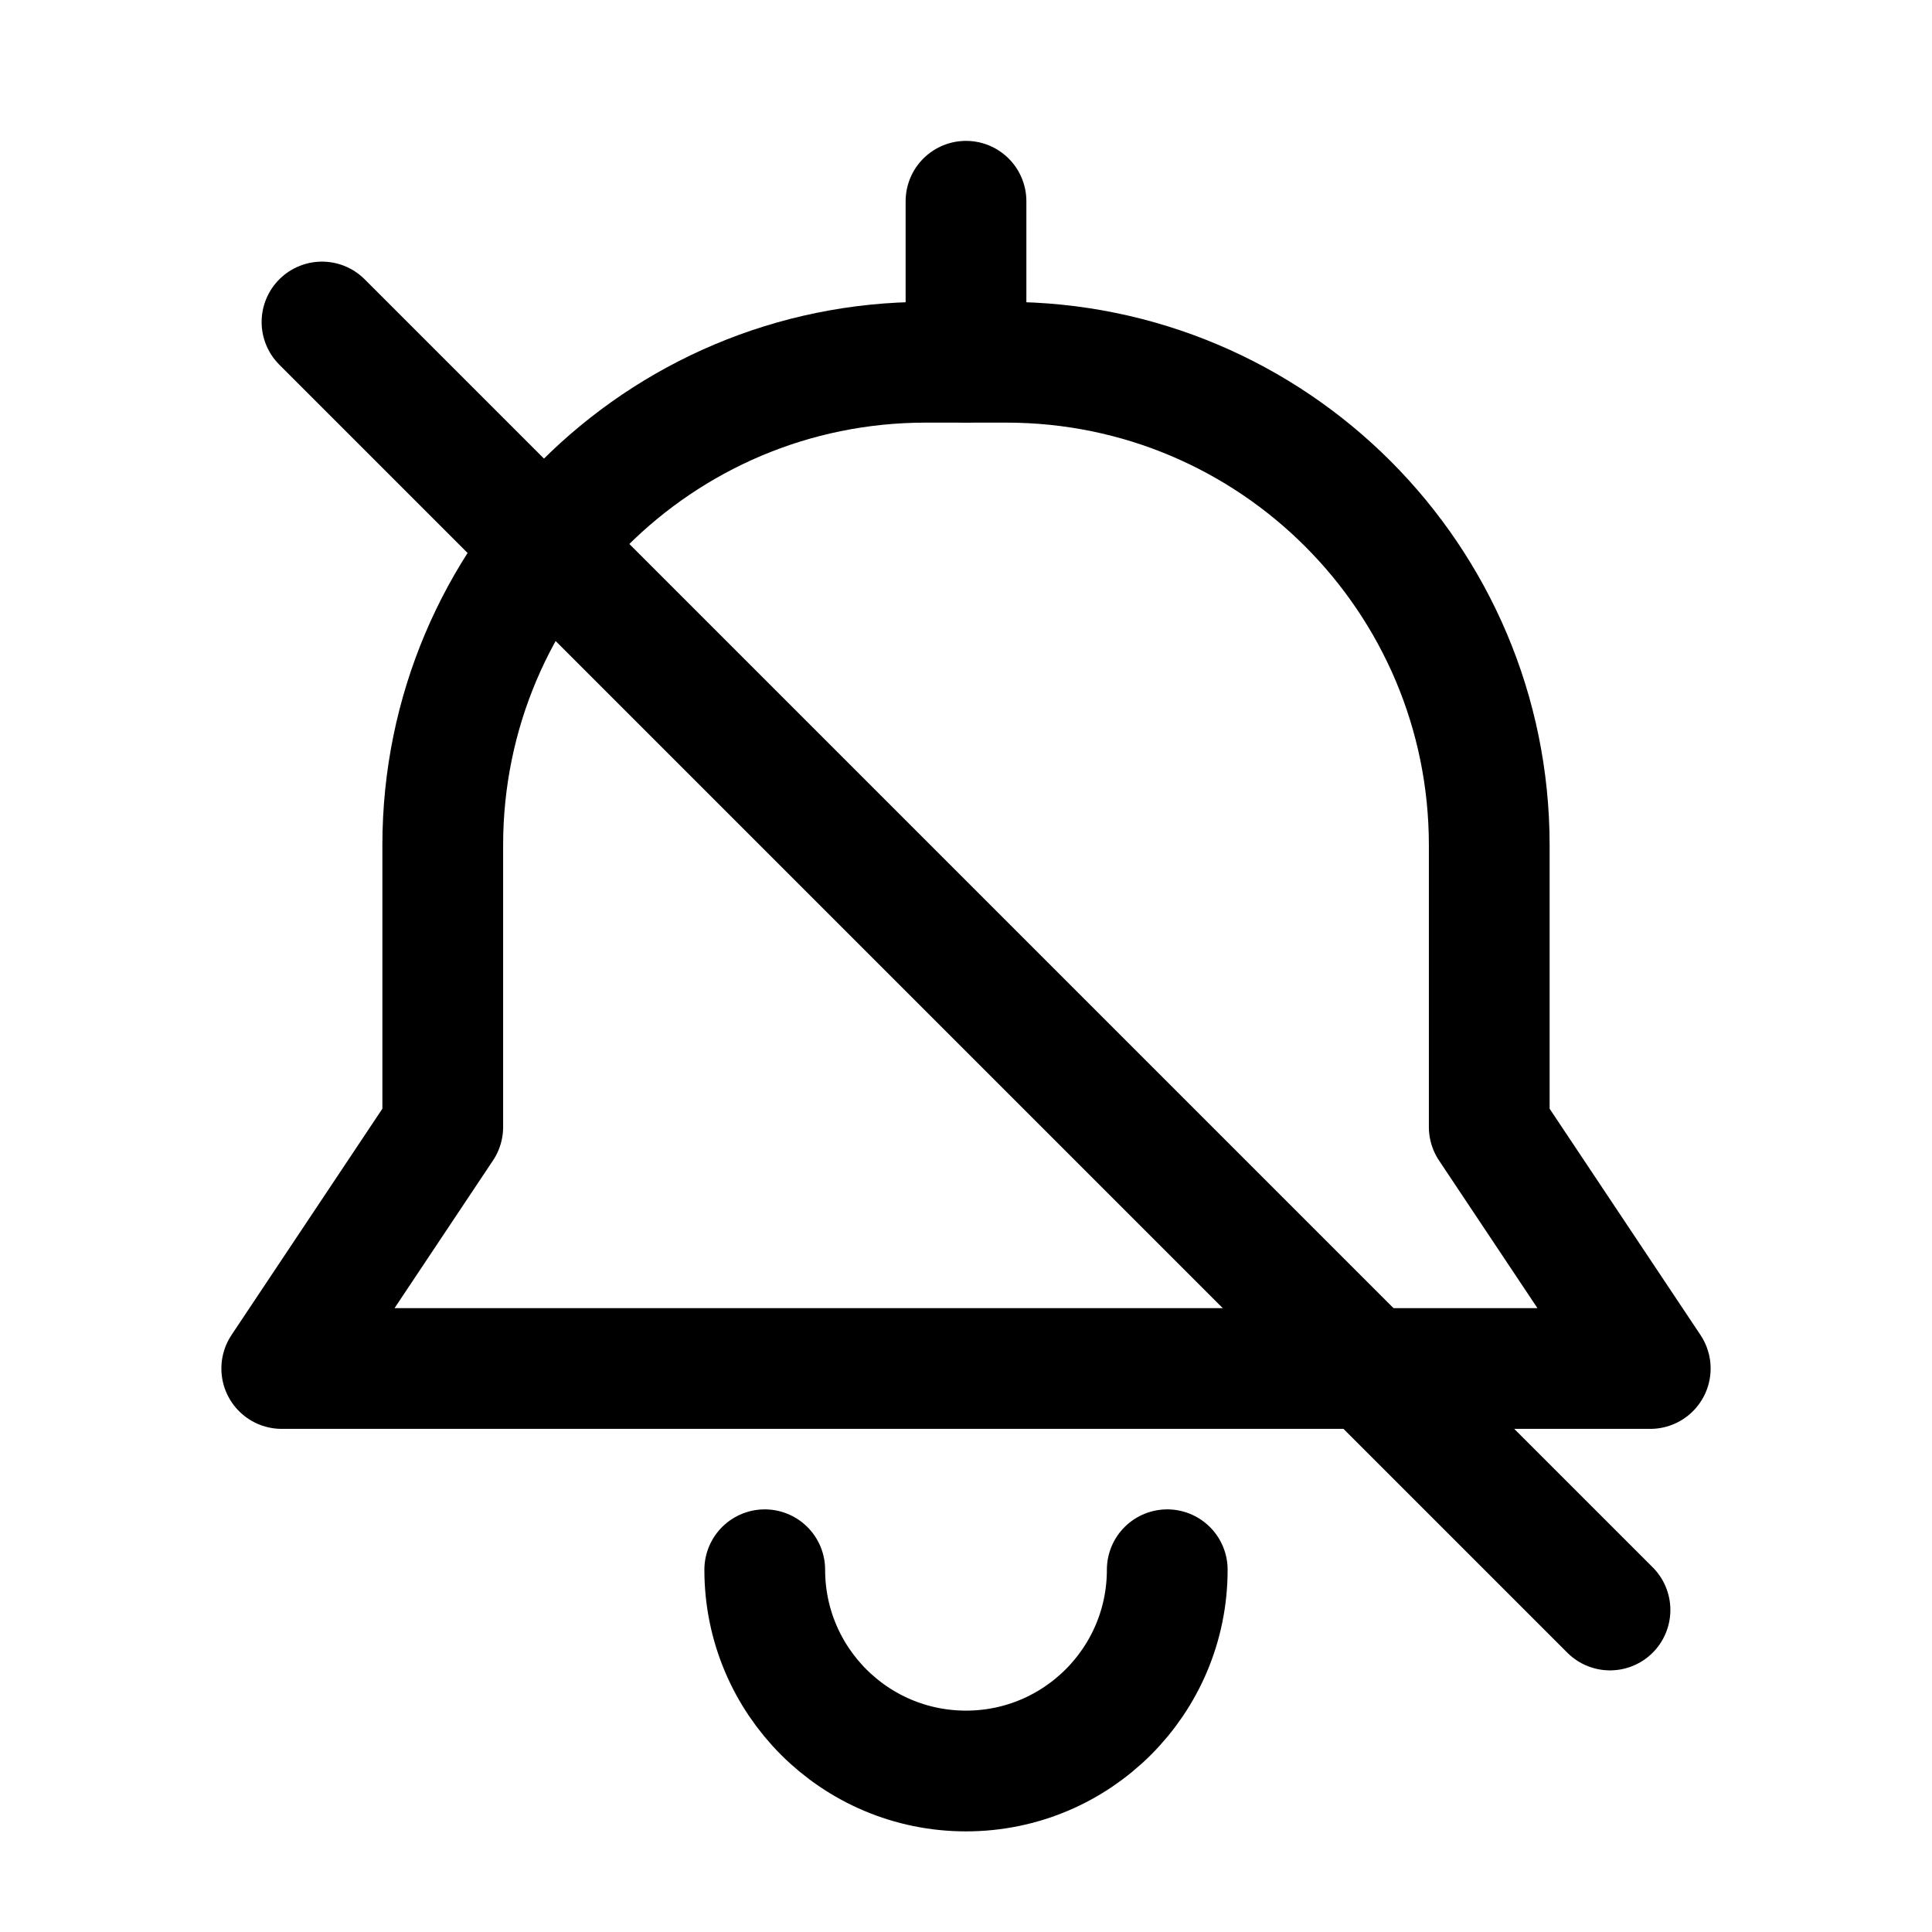
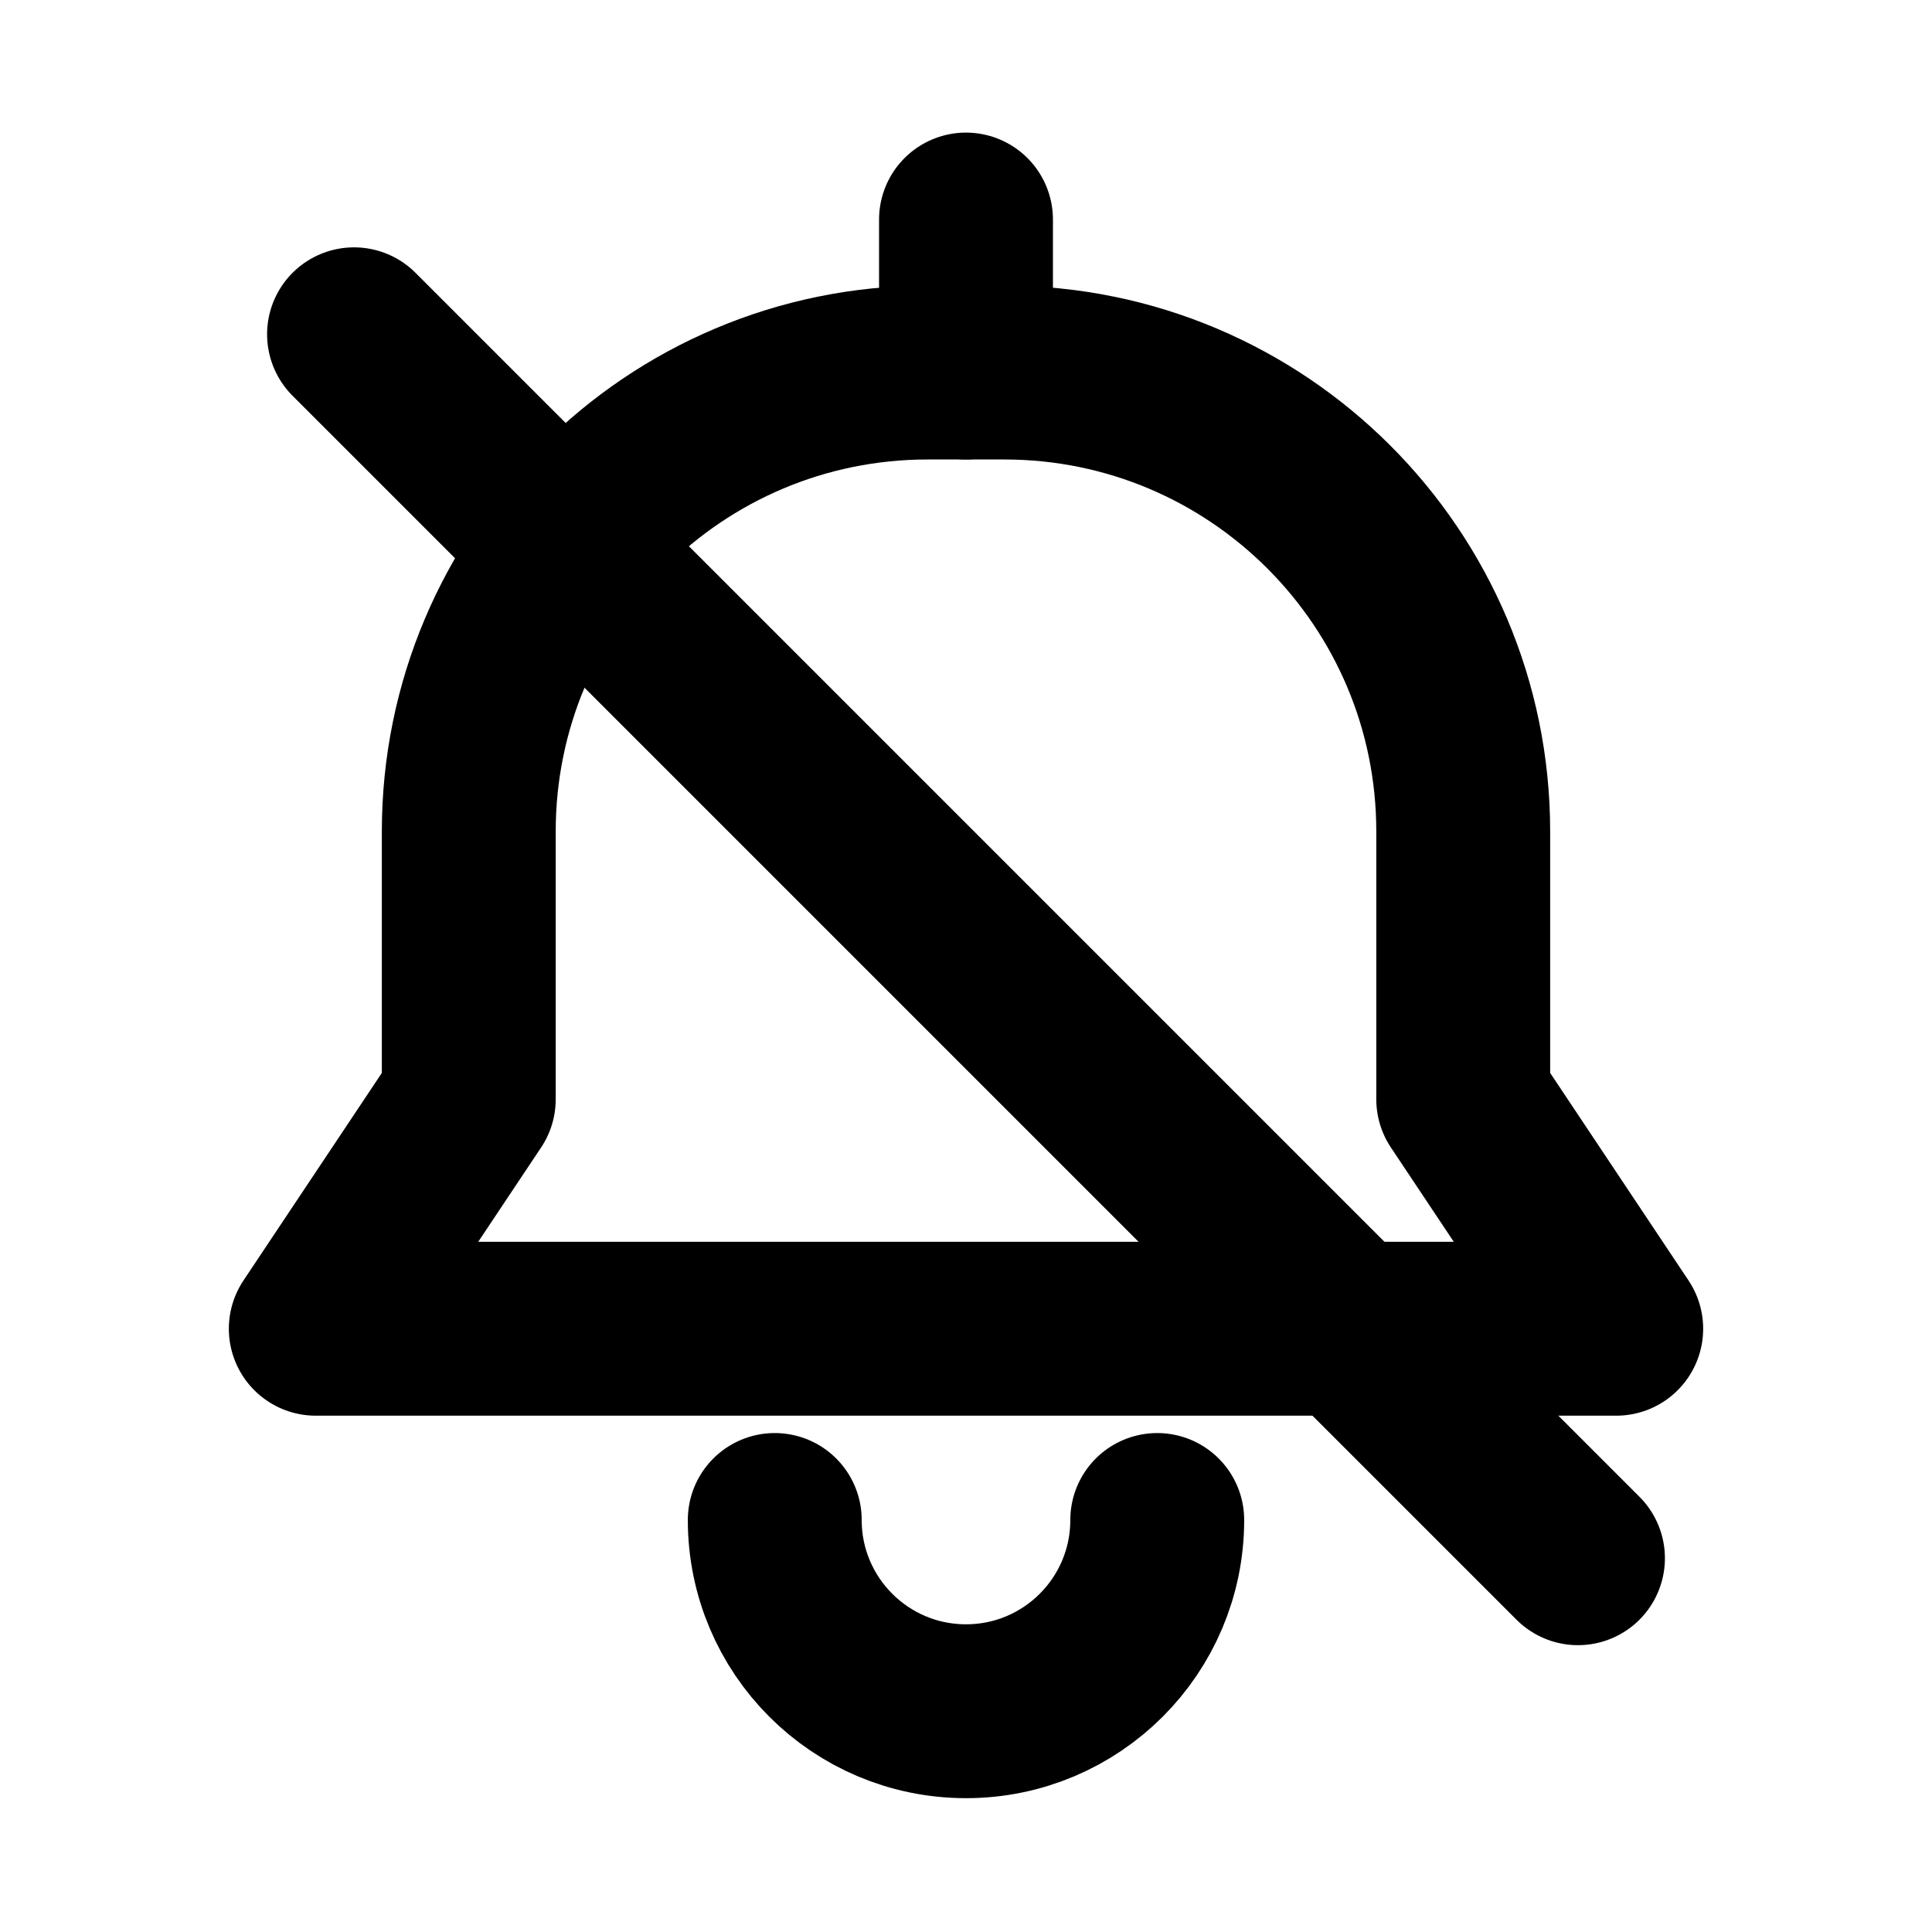
- <svg xmlns="http://www.w3.org/2000/svg" viewBox="0 0 24 24" fill="none">
-   <path d="M9.5 19.5C9.5 20.881 10.619 22 12 22C13.381 22 14.5 20.881 14.5 19.5" stroke="#000000" stroke-width="1.5" stroke-linecap="round" />
-   <path d="M5.5 10.5C5.5 7.186 8.186 4.5 11.5 4.5H12.5C15.814 4.5 18.5 7.186 18.5 10.5V14L20.5 17H3.5L5.5 14V10.5Z" stroke="#000000" stroke-width="1.5" stroke-linecap="round" stroke-linejoin="round" />
-   <path d="M12 2.5V4.5" stroke="#000000" stroke-width="1.5" stroke-linecap="round" />
-   <path d="M4 4L20 20" stroke="#000000" stroke-width="1.5" stroke-linecap="round" />
+ <svg xmlns="http://www.w3.org/2000/svg" viewBox="0.614 -0.37 22.772 25.256" fill="none" width="24" height="24" color="currentColor">
+   <path d="M9.5 19.5C9.5 20.881 10.619 22 12 22C13.381 22 14.5 20.881 14.5 19.5" stroke="currentColor" stroke-width="2.273" stroke-linecap="round" stroke-linejoin="round" />
+   <path d="M5.5 10.5C5.5 7.186 8.186 4.5 11.5 4.5H12.5C15.814 4.5 18.5 7.186 18.5 10.5V14L20.5 17H3.5L5.5 14V10.5Z" stroke="currentColor" stroke-width="2.273" stroke-linecap="round" stroke-linejoin="round" />
+   <path d="M12 2.5V4.5" stroke="currentColor" stroke-width="2.273" stroke-linecap="round" stroke-linejoin="round" />
+   <path d="M4 4L20 20" stroke="currentColor" stroke-width="2.273" stroke-linecap="round" stroke-linejoin="round" />
</svg>
